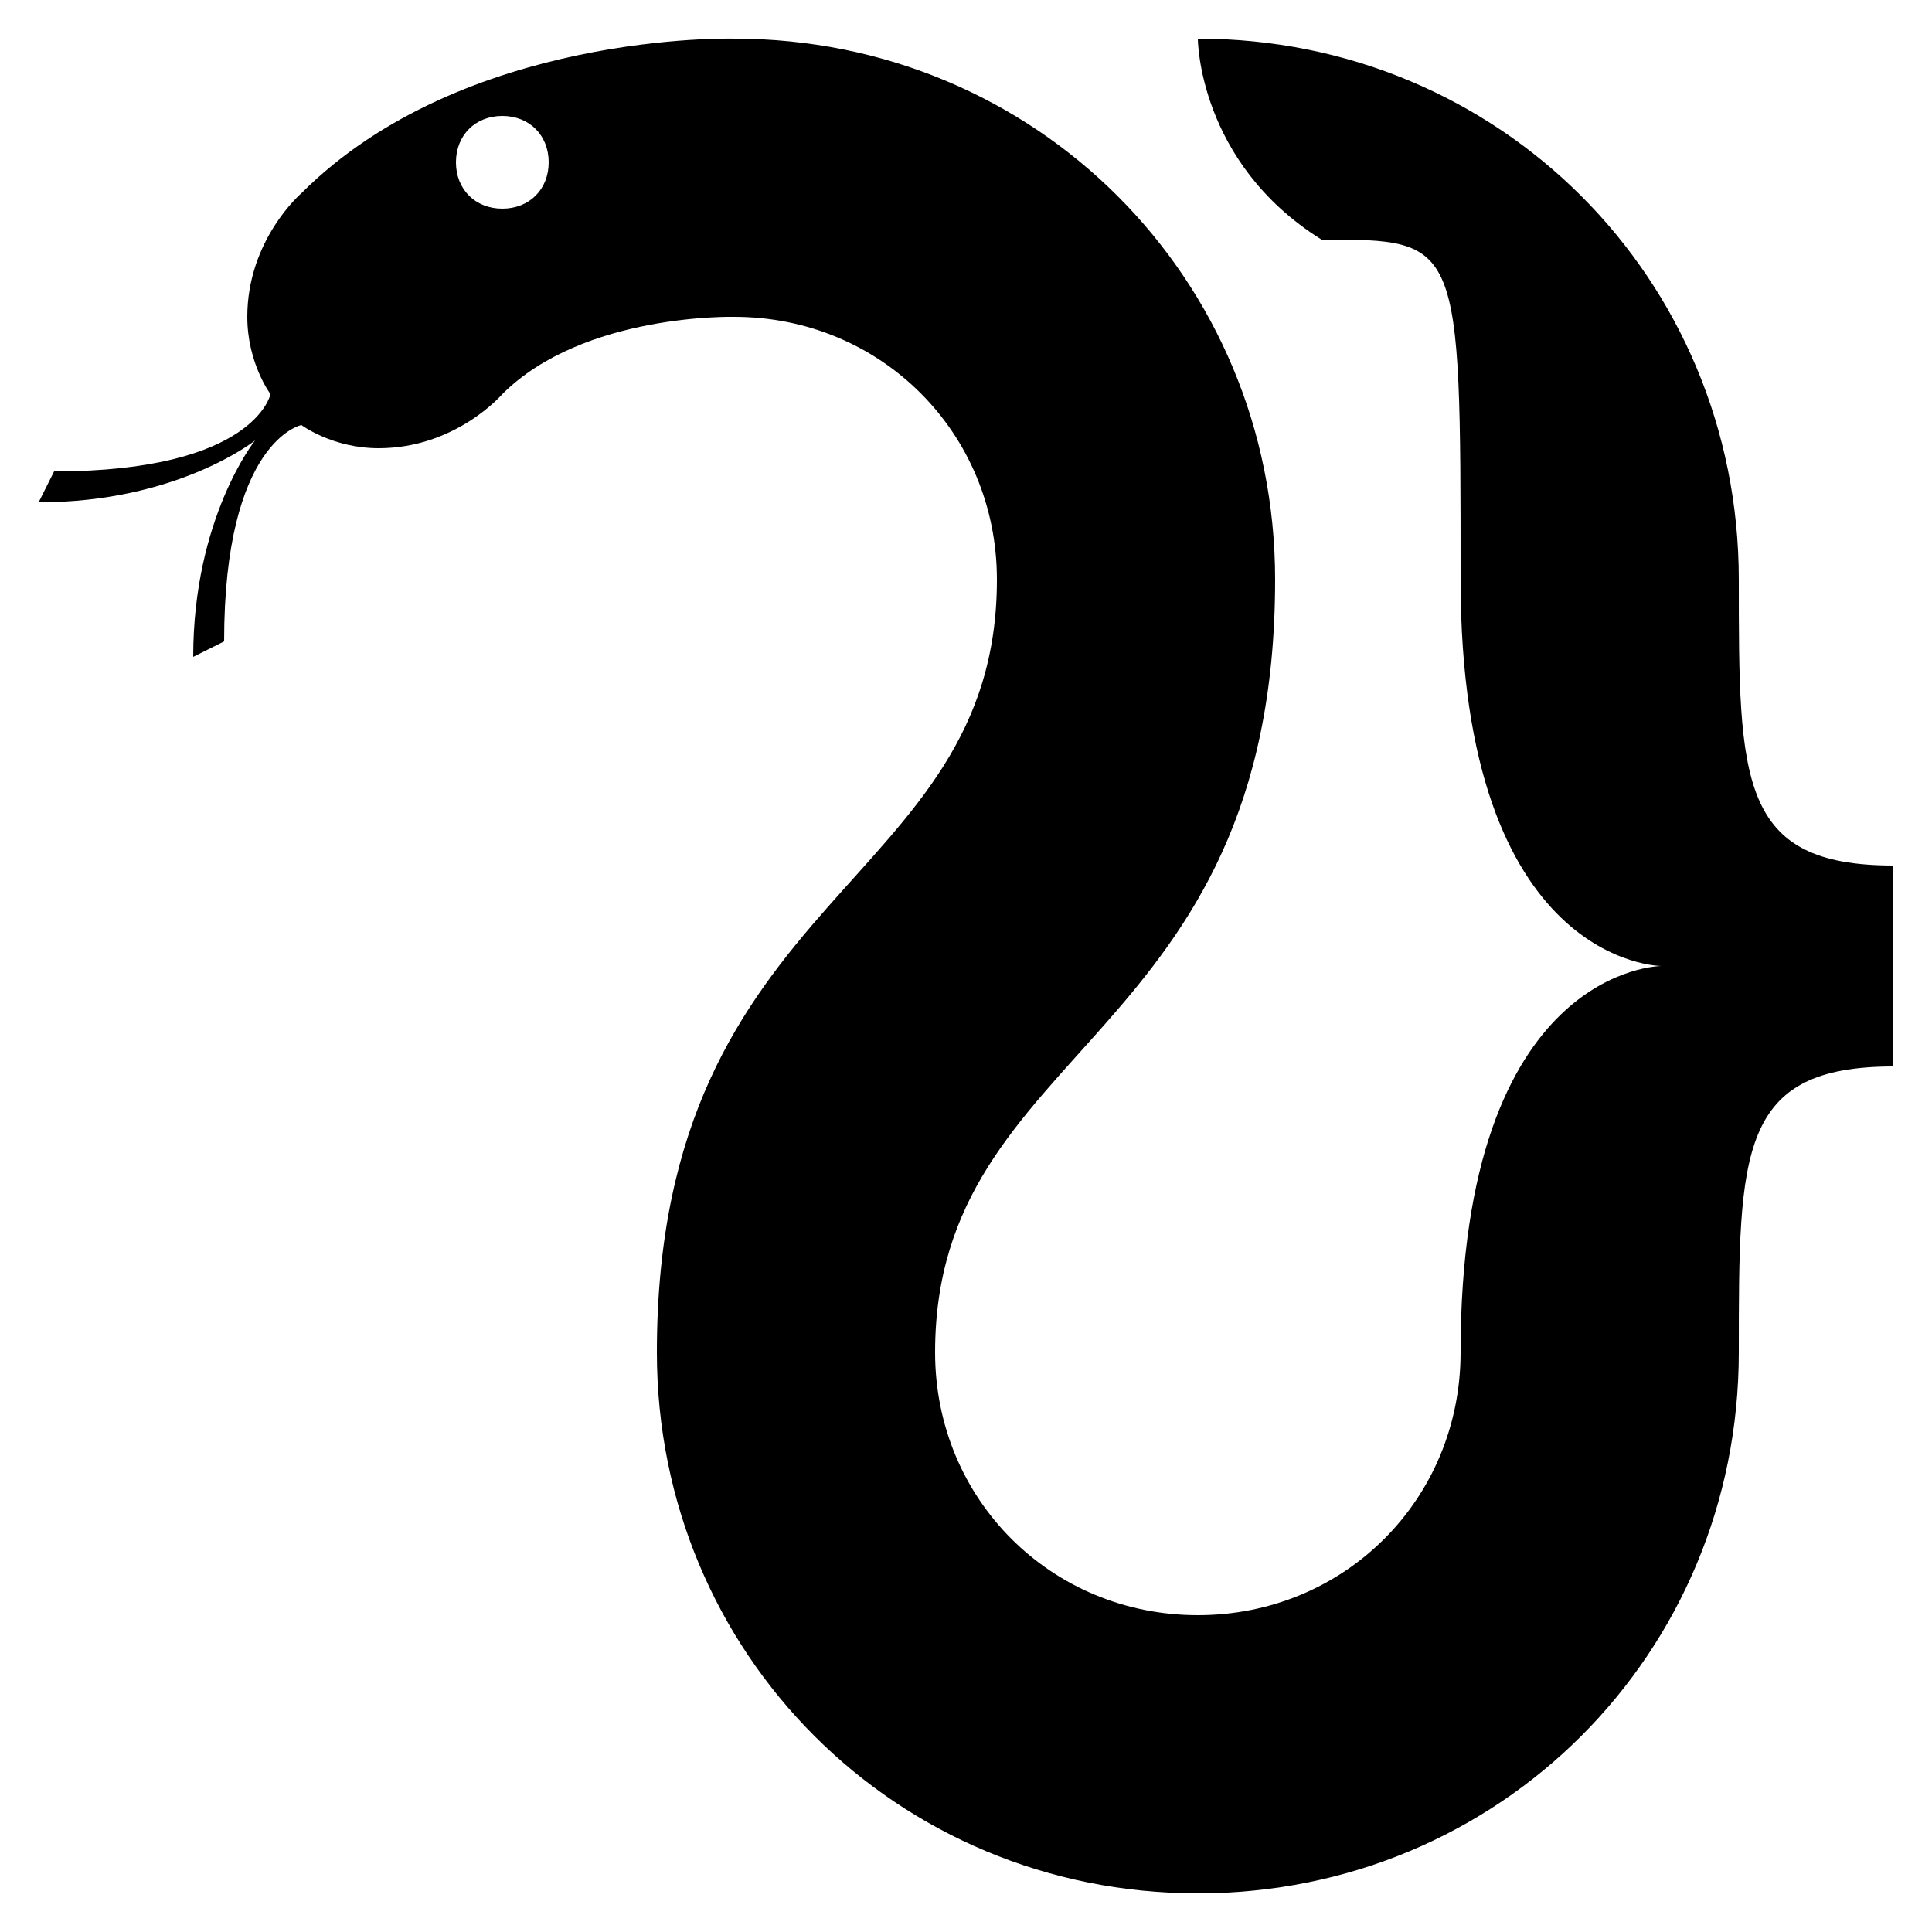
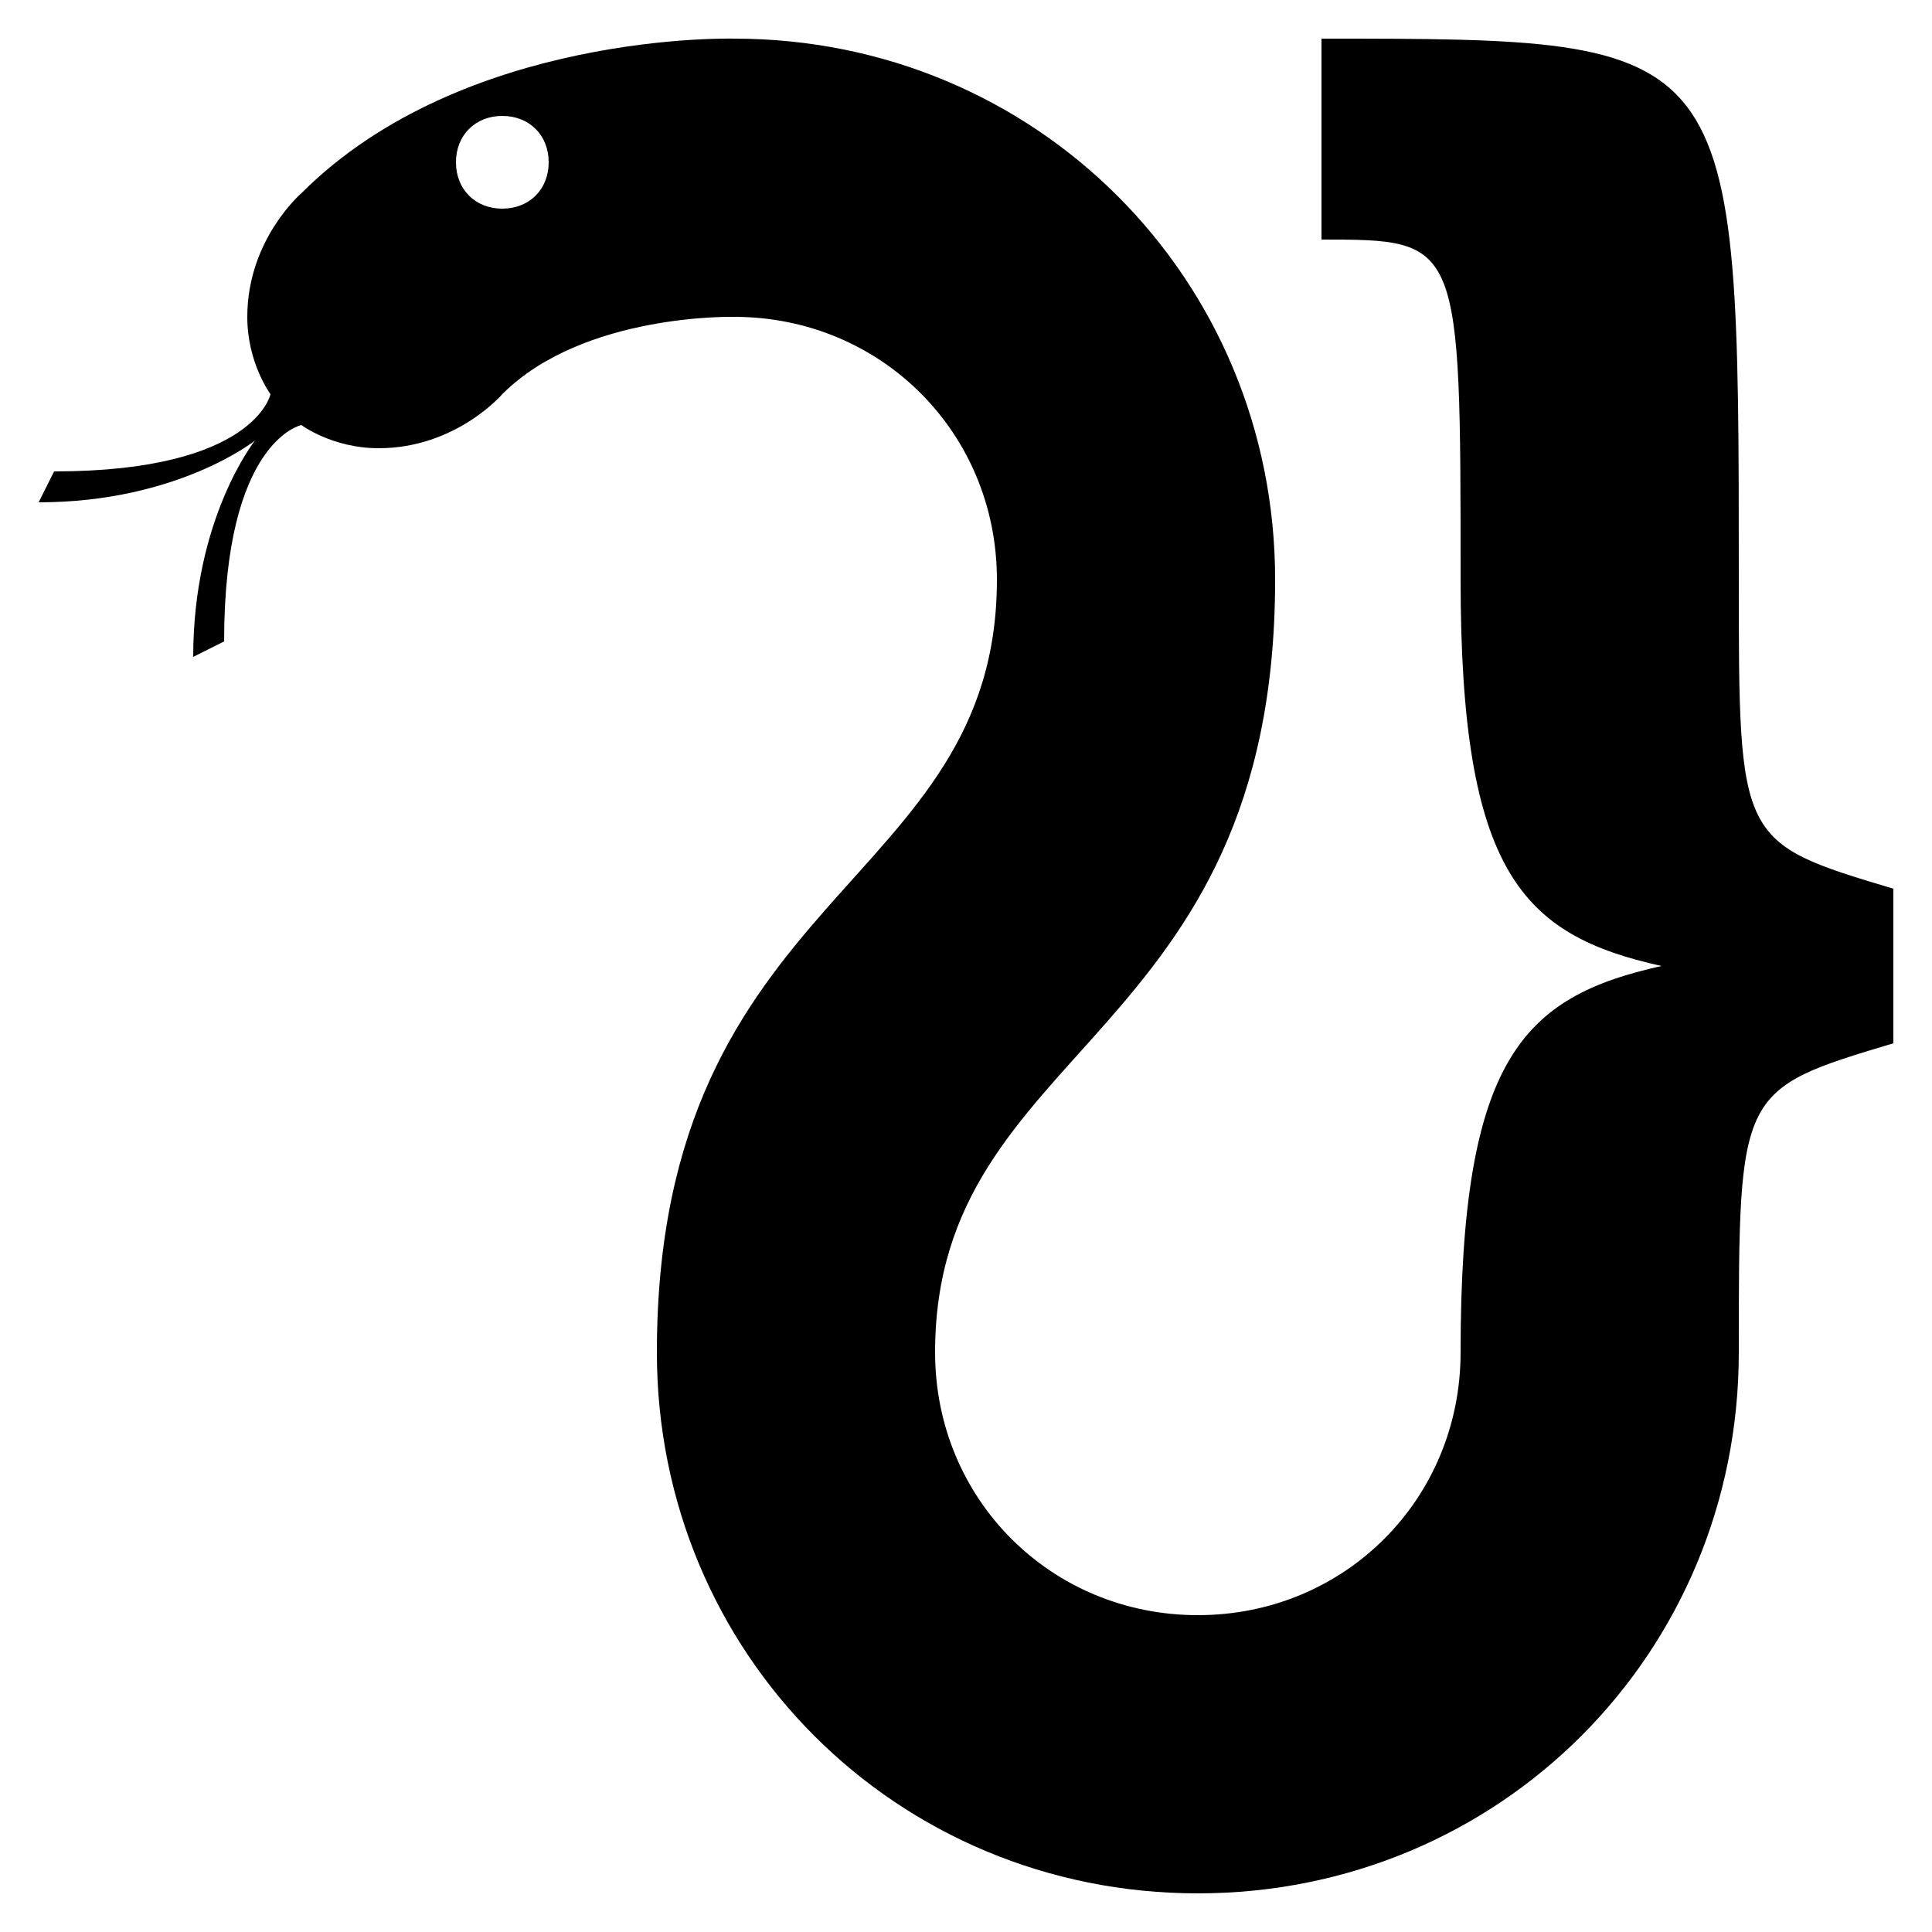
<svg xmlns="http://www.w3.org/2000/svg" version="1.1" width="1000" height="1000" viewBox="0 0 1000 1000" id="Layer_1" xml:space="preserve">
-   <path d="m 620,20 c 0,0 0,64 64,104 c 72,0 72,0 72,176 c 0,200 104,200 104,200 c 0,0 -104,0 -104,200 c 0,76 -60,136 -136,136 c -76,0 -136,-60 -136,-136 c 0,-160 176,-160 176,-400 c 0,-156 -124,-280 -280,-280 c 0,0 -140,-4 -224,80 c 0,0 -28,24 -28,64 c 0,24 12,40 12,40 c 0,0 -8,40 -112,40 l -8,16 c 72,0 112,-32 112,-32 c 0,0 -32,40 -32,112 l 16,-8 c 0,-104 40,-112 40,-112 c 0,0 16,12 40,12 c 40,0 64,-28 64,-28 c 42,-42 120,-40 120,-40 c 76,0 136,60 136,136 c 0,160 -176,160 -176,400 c 0,156 124,280 280,280 c 156,0 280,-124 280,-280 c 0,-104 0,-148 80,-148 l 0,-104 c -80,0 -80,-44 -80,-148 c 0,-156 -124,-280 -280,-280 M 260,60 c 14,0 24,10 24,24 c 0,14 -10,24 -24,24 c -14,0 -24,-10 -24,-24 c 0,-14 10,-24 24,-24" id="snake" style="fill-opacity:1;fill-rule:nonzero" />
+   <path d="m 684,20 l 0,104 c 72,0 72,0 72,176 c 0,152 32,184 104,200 c -72,16 -104,48 -104,200 c 0,76 -60,136 -136,136 c -76,0 -136,-60 -136,-136 c 0,-160 176,-160 176,-400 c 0,-156 -124,-280 -280,-280 c 0,0 -140,-4 -224,80 c 0,0 -28,24 -28,64 c 0,24 12,40 12,40 c 0,0 -8,40 -112,40 l -8,16 c 72,0 112,-32 112,-32 c 0,0 -32,40 -32,112 l 16,-8 c 0,-104 40,-112 40,-112 c 0,0 16,12 40,12 c 40,0 64,-28 64,-28 c 42,-42 120,-40 120,-40 c 76,0 136,60 136,136 c 0,160 -176,160 -176,400 c 0,156 124,280 280,280 c 156,0 280,-124 280,-280 c 0,-136 0,-136 80,-160 l 0,-80 c -80,-24 -80,-24 -80,-160 c 0,-280 0,-280 -216,-280 M 260,60 c 14,0 24,10 24,24 c 0,14 -10,24 -24,24 c -14,0 -24,-10 -24,-24 c 0,-14 10,-24 24,-24 " id="snake" style="fill-opacity:1;fill-rule:nonzero" />
</svg>
